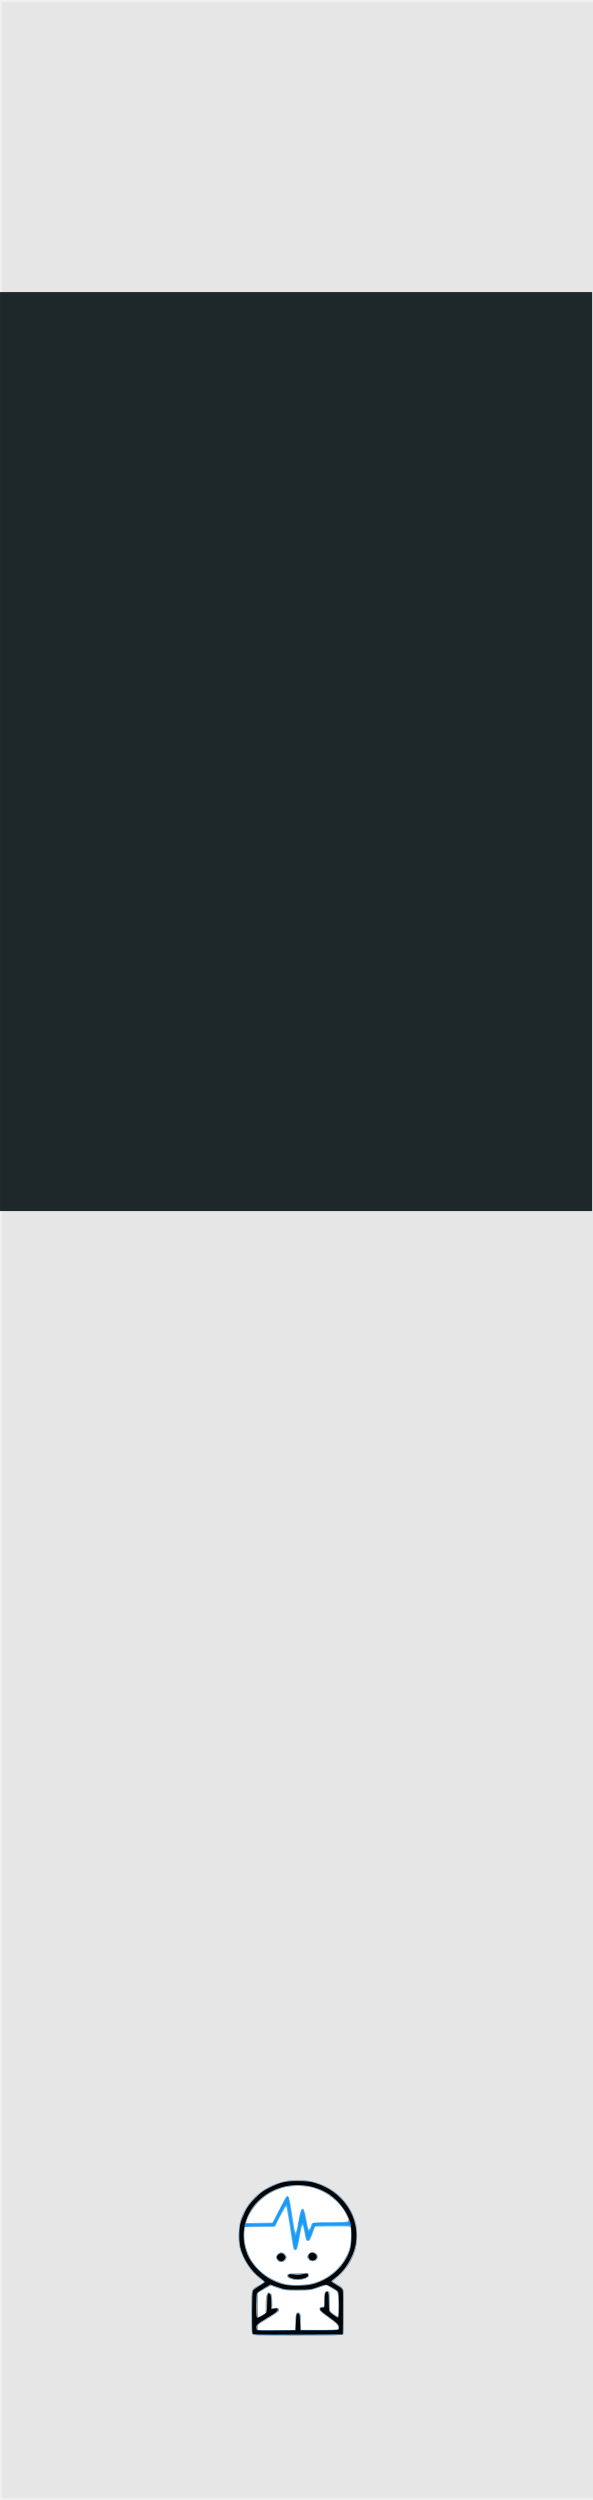
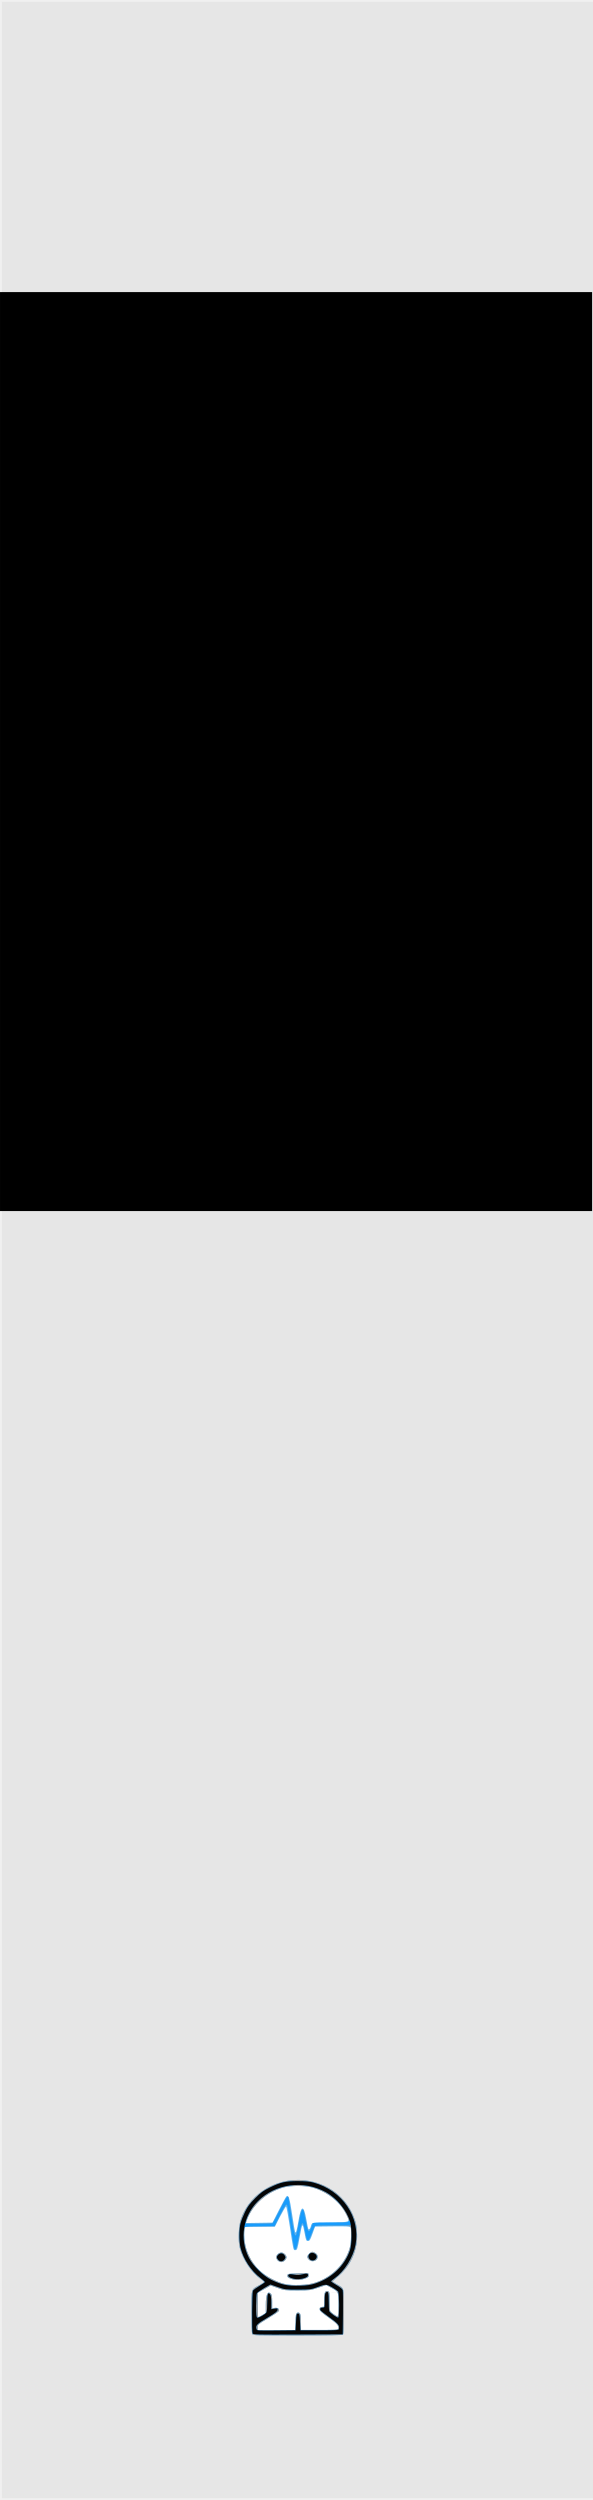
<svg xmlns="http://www.w3.org/2000/svg" width="90" height="380" viewBox="0 0 23.812 100.542" version="1.1" id="svg8630">
  <defs id="defs8624" />
  <g id="layer1" transform="translate(-44.46783,-88.73512)">
    <path id="path33449" d="M 44.541,88.808 H 68.354 V 189.205 H 44.541 Z m 0,0" style="fill:#e6e6e6;fill-opacity:1;fill-rule:nonzero;stroke:none;stroke-width:0.276" />
-     <path id="path38411" d="m 68.28,137.44 h -23.812 V 100.482 h 23.812 z m 0,0" style="fill:#1e282b;fill-opacity:1;fill-rule:nonzero;stroke:none;stroke-width:0.276" />
+     <path id="path38411" d="m 68.28,137.44 h -23.812 V 100.482 h 23.812 z m 0,0" style="fill:#000000;fill-opacity:1;fill-rule:nonzero;stroke:none;stroke-width:0.276" />
    <g transform="matrix(0.3639419,0,0,0.3639419,44.40588,87.36466)" id="layer1-7">
      <rect y="256.127" x="29.52" height="1.654" width="7.276" id="rect823" style="fill:#ffffff;fill-opacity:1;stroke:none;stroke-width:0.711;stroke-miterlimit:4;stroke-dasharray:none;stroke-opacity:1" />
      <rect y="256.573" x="28.644" height="0.512" width="9.08" id="rect821" style="fill:#ffffff;fill-opacity:1;stroke:none;stroke-width:0.177;stroke-miterlimit:4;stroke-dasharray:none;stroke-opacity:1" />
      <ellipse ry="5.87" rx="6.197" cy="250.787" cx="33.068" id="path817" style="fill:#ffffff;fill-opacity:1;stroke:none;stroke-width:0.295;stroke-miterlimit:4;stroke-dasharray:none;stroke-opacity:1" />
      <rect y="257.086" x="28.265" height="4.303" width="9.542" id="rect819" style="fill:#ffffff;fill-opacity:1;stroke:none;stroke-width:0.237;stroke-miterlimit:4;stroke-dasharray:none;stroke-opacity:1" />
      <path style="fill:#54b6fc;stroke-width:0.434" d="m 28.04,261.678 c -0.056,-0.105 -0.091,-1.053 -0.091,-2.469 0,-2.628 -0.065,-2.41 0.869,-2.923 0.298,-0.164 0.542,-0.323 0.542,-0.354 0,-0.031 -0.162,-0.168 -0.361,-0.306 -1.028,-0.712 -2.014,-2.178 -2.339,-3.476 -0.201,-0.804 -0.134,-2.391 0.135,-3.177 1.033,-3.025 4.386,-4.855 7.662,-4.182 2.136,0.439 3.833,1.772 4.691,3.685 0.362,0.807 0.484,1.414 0.482,2.393 -0.004,1.763 -0.804,3.401 -2.222,4.55 -0.255,0.206 -0.463,0.406 -0.463,0.444 0,0.038 0.189,0.176 0.419,0.308 0.881,0.502 0.816,0.261 0.816,3.029 0,1.777 -0.029,2.465 -0.106,2.542 -0.08,0.08 -1.316,0.106 -5.024,0.106 -4.772,0 -4.921,-0.006 -5.009,-0.171 z m 4.778,-1.341 c 0.02,-0.721 0.054,-0.913 0.172,-0.987 0.106,-0.067 0.185,-0.06 0.287,0.024 0.11,0.091 0.14,0.3 0.14,0.987 v 0.871 h 2.031 c 1.726,0 2.039,-0.019 2.082,-0.132 0.119,-0.309 -0.084,-0.549 -1.049,-1.236 -0.807,-0.575 -0.992,-0.748 -0.992,-0.926 0,-0.173 0.051,-0.224 0.243,-0.246 l 0.243,-0.028 v -0.727 c 0,-0.823 0.113,-1.085 0.426,-0.986 0.182,0.058 0.192,0.111 0.193,1.091 6.9e-4,0.567 0.031,1.072 0.066,1.123 0.107,0.154 0.691,0.569 0.801,0.569 0.073,0 0.102,-0.378 0.102,-1.309 0,-1.485 0.045,-1.383 -0.823,-1.868 l -0.514,-0.287 -0.896,0.299 c -0.87,0.29 -0.938,0.299 -2.308,0.299 -1.356,-2.1e-4 -1.442,-0.011 -2.178,-0.274 l -0.766,-0.274 -0.711,0.401 -0.711,0.401 v 1.351 c 0,0.743 0.023,1.351 0.05,1.351 0.028,0 0.226,-0.103 0.441,-0.229 l 0.391,-0.229 0.001,-0.896 c 0.002,-1.148 0.206,-1.601 0.562,-1.246 0.109,0.108 0.143,0.319 0.143,0.88 v 0.738 l 0.291,-0.047 c 0.315,-0.051 0.543,0.116 0.459,0.335 -0.026,0.068 -0.562,0.432 -1.192,0.81 -1.114,0.668 -1.145,0.695 -1.145,0.991 v 0.304 h 2.069 2.069 z m 2.265,-4.357 c 1.82,-0.609 3.301,-2.14 3.754,-3.881 0.142,-0.544 0.182,-2.033 0.061,-2.224 -0.055,-0.086 -0.514,-0.106 -1.993,-0.088 l -1.922,0.024 -0.286,0.794 c -0.25,0.695 -0.312,0.794 -0.495,0.794 -0.194,0 -0.22,-0.059 -0.362,-0.827 -0.233,-1.261 -0.264,-1.241 -0.55,0.35 -0.251,1.396 -0.283,1.491 -0.499,1.491 -0.209,0 -0.198,0.045 -0.591,-2.595 -0.18,-1.209 -0.367,-2.211 -0.415,-2.227 -0.049,-0.016 -0.346,0.477 -0.661,1.095 l -0.573,1.124 -1.65,0.024 -1.65,0.024 -0.06,0.318 c -0.101,0.538 0.021,1.633 0.256,2.31 0.481,1.383 1.462,2.473 2.839,3.154 1.07,0.529 1.688,0.657 2.999,0.618 0.871,-0.027 1.19,-0.075 1.799,-0.279 z m -2.582,-0.346 c -0.501,-0.142 -0.612,-0.231 -0.569,-0.456 0.028,-0.144 0.13,-0.166 0.868,-0.179 0.46,-0.008 0.975,-0.028 1.145,-0.044 0.276,-0.024 0.311,-0.006 0.335,0.202 0.023,0.197 -0.025,0.252 -0.329,0.374 -0.523,0.209 -0.966,0.241 -1.451,0.103 z m -1.642,-2.075 c -0.097,-0.097 -0.176,-0.256 -0.176,-0.353 0,-0.245 0.308,-0.529 0.573,-0.529 0.265,0 0.573,0.285 0.573,0.529 0,0.245 -0.308,0.529 -0.573,0.529 -0.121,0 -0.3,-0.079 -0.397,-0.176 z m 3.44,-0.088 c -0.233,-0.233 -0.223,-0.403 0.04,-0.665 0.244,-0.243 0.33,-0.26 0.605,-0.115 0.242,0.127 0.322,0.246 0.324,0.48 0.003,0.434 -0.637,0.632 -0.969,0.3 z m -1.151,-4.277 c 0.297,-1.786 0.576,-1.832 0.875,-0.145 0.098,0.551 0.197,1.021 0.221,1.045 0.083,0.083 0.212,-0.061 0.273,-0.303 0.117,-0.466 0.107,-0.464 2.177,-0.464 2.189,0 2.147,0.016 1.846,-0.665 -0.655,-1.482 -2.161,-2.712 -3.888,-3.177 -0.774,-0.209 -2.315,-0.214 -3.087,-0.011 -1.863,0.489 -3.434,1.84 -4.062,3.493 l -0.172,0.453 1.478,-0.024 1.478,-0.024 0.706,-1.385 c 0.388,-0.762 0.755,-1.435 0.816,-1.496 0.245,-0.245 0.364,0.125 0.643,1.997 0.152,1.018 0.297,1.885 0.322,1.926 0.103,0.166 0.193,-0.126 0.374,-1.219 z" id="path4012-1" />
      <path style="fill:#a0a0a0;stroke-width:0.434" d="m 28.04,261.678 c -0.056,-0.105 -0.091,-1.053 -0.091,-2.469 0,-2.628 -0.065,-2.41 0.869,-2.923 0.298,-0.164 0.542,-0.323 0.542,-0.354 0,-0.031 -0.162,-0.168 -0.361,-0.306 -1.028,-0.712 -2.014,-2.178 -2.339,-3.476 -0.201,-0.804 -0.134,-2.391 0.135,-3.177 1.033,-3.025 4.386,-4.855 7.662,-4.182 2.136,0.439 3.833,1.772 4.691,3.685 0.362,0.807 0.484,1.414 0.482,2.393 -0.004,1.763 -0.804,3.401 -2.222,4.55 -0.255,0.206 -0.463,0.406 -0.463,0.444 0,0.038 0.189,0.176 0.419,0.308 0.881,0.502 0.816,0.261 0.816,3.029 0,1.777 -0.029,2.465 -0.106,2.542 -0.08,0.08 -1.316,0.106 -5.024,0.106 -4.772,0 -4.921,-0.006 -5.009,-0.171 z m 4.778,-1.341 c 0.02,-0.721 0.054,-0.913 0.172,-0.987 0.106,-0.067 0.185,-0.06 0.287,0.024 0.11,0.091 0.14,0.3 0.14,0.987 v 0.871 h 2.031 c 1.726,0 2.039,-0.019 2.082,-0.132 0.119,-0.309 -0.084,-0.549 -1.049,-1.236 -0.807,-0.575 -0.992,-0.748 -0.992,-0.926 0,-0.173 0.051,-0.224 0.243,-0.246 l 0.243,-0.028 v -0.727 c 0,-0.823 0.113,-1.085 0.426,-0.986 0.182,0.058 0.192,0.111 0.193,1.091 6.9e-4,0.567 0.031,1.072 0.066,1.123 0.107,0.154 0.691,0.569 0.801,0.569 0.073,0 0.102,-0.378 0.102,-1.309 0,-1.485 0.045,-1.383 -0.823,-1.868 l -0.514,-0.287 -0.896,0.299 c -0.87,0.29 -0.938,0.299 -2.308,0.299 -1.356,-2.1e-4 -1.442,-0.011 -2.178,-0.274 l -0.766,-0.274 -0.711,0.401 -0.711,0.401 v 1.351 c 0,0.743 0.023,1.351 0.05,1.351 0.028,0 0.226,-0.103 0.441,-0.229 l 0.391,-0.229 0.001,-0.896 c 0.002,-1.148 0.206,-1.601 0.562,-1.246 0.109,0.108 0.143,0.319 0.143,0.88 v 0.738 l 0.291,-0.047 c 0.315,-0.051 0.543,0.116 0.459,0.335 -0.026,0.068 -0.562,0.432 -1.192,0.81 -1.114,0.668 -1.145,0.695 -1.145,0.991 v 0.304 h 2.069 2.069 z m 2.265,-4.357 c 1.404,-0.47 2.641,-1.501 3.294,-2.744 0.429,-0.817 0.595,-1.49 0.594,-2.407 -0.002,-1.268 0.206,-1.15 -2.032,-1.15 -1.443,0 -1.943,0.028 -1.996,0.11 -0.039,0.061 -0.191,0.427 -0.338,0.815 -0.382,1.01 -0.497,0.979 -0.708,-0.195 -0.249,-1.385 -0.37,-1.312 -0.675,0.409 -0.236,1.333 -0.338,1.629 -0.503,1.458 -0.044,-0.046 -0.224,-1.076 -0.399,-2.289 -0.378,-2.616 -0.375,-2.602 -0.516,-2.602 -0.061,0 -0.377,0.536 -0.703,1.191 l -0.593,1.191 h -1.627 -1.627 l -0.061,0.409 c -0.234,1.56 0.483,3.428 1.762,4.586 0.633,0.573 1.869,1.215 2.698,1.401 0.934,0.209 2.512,0.125 3.431,-0.182 z m -2.582,-0.346 c -0.501,-0.142 -0.612,-0.231 -0.569,-0.456 0.028,-0.144 0.13,-0.166 0.868,-0.179 0.46,-0.008 0.975,-0.028 1.145,-0.044 0.276,-0.024 0.311,-0.006 0.335,0.202 0.023,0.197 -0.025,0.252 -0.329,0.374 -0.523,0.209 -0.966,0.241 -1.451,0.103 z m -1.642,-2.075 c -0.097,-0.097 -0.176,-0.256 -0.176,-0.353 0,-0.245 0.308,-0.529 0.573,-0.529 0.265,0 0.573,0.285 0.573,0.529 0,0.245 -0.308,0.529 -0.573,0.529 -0.121,0 -0.3,-0.079 -0.397,-0.176 z m 3.44,-0.088 c -0.233,-0.233 -0.223,-0.403 0.04,-0.665 0.244,-0.243 0.33,-0.26 0.605,-0.115 0.242,0.127 0.322,0.246 0.324,0.48 0.003,0.434 -0.637,0.632 -0.969,0.3 z m -1.098,-4.102 c 0.212,-1.21 0.334,-1.553 0.495,-1.384 0.033,0.034 0.152,0.578 0.265,1.209 0.233,1.298 0.344,1.421 0.618,0.684 l 0.173,-0.463 h 1.973 c 1.085,0 1.992,-0.032 2.016,-0.07 0.08,-0.13 -0.357,-1.059 -0.774,-1.642 -0.728,-1.02 -1.982,-1.859 -3.316,-2.219 -0.774,-0.209 -2.315,-0.214 -3.087,-0.011 -1.085,0.285 -1.999,0.809 -2.786,1.596 -0.677,0.678 -1.199,1.509 -1.403,2.235 l -0.056,0.199 1.439,-9.8e-4 c 0.791,-6.2e-4 1.484,-0.031 1.539,-0.066 0.055,-0.035 0.422,-0.71 0.816,-1.498 0.672,-1.345 0.811,-1.547 0.929,-1.356 0.026,0.043 0.17,0.925 0.319,1.962 0.278,1.931 0.382,2.372 0.527,2.228 0.045,-0.045 0.185,-0.675 0.312,-1.402 z" id="path4010-0" />
      <path style="fill:#179cfd;stroke-width:0.434" d="m 28.084,261.621 c -0.093,-0.243 -0.061,-4.534 0.036,-4.715 0.049,-0.092 0.367,-0.329 0.706,-0.527 0.339,-0.198 0.616,-0.396 0.616,-0.441 0,-0.045 -0.225,-0.251 -0.501,-0.459 -1.007,-0.76 -1.863,-2.054 -2.183,-3.301 -0.176,-0.689 -0.179,-2.04 -0.005,-2.725 0.073,-0.289 0.298,-0.863 0.5,-1.275 0.293,-0.599 0.519,-0.902 1.124,-1.507 0.628,-0.628 0.899,-0.827 1.594,-1.168 1.207,-0.593 1.759,-0.719 3.131,-0.714 0.807,0.002 1.312,0.05 1.705,0.157 3.201,0.88 5.195,3.814 4.654,6.848 -0.248,1.393 -1.242,2.983 -2.337,3.742 -0.199,0.138 -0.361,0.283 -0.361,0.323 0,0.04 0.277,0.234 0.617,0.432 0.393,0.23 0.634,0.431 0.664,0.555 0.026,0.107 0.036,1.247 0.023,2.532 l -0.025,2.337 -4.951,0.022 c -4.458,0.021 -4.956,0.008 -5.005,-0.117 z m 4.797,-1.272 c 0.041,-0.853 0.058,-0.926 0.22,-0.926 0.162,0 0.18,0.073 0.22,0.926 l 0.044,0.926 h 2.115 c 1.979,0 2.117,-0.011 2.146,-0.161 0.074,-0.385 -0.088,-0.582 -1.039,-1.263 -0.532,-0.381 -0.989,-0.746 -1.015,-0.811 -0.071,-0.177 0.026,-0.279 0.267,-0.279 0.212,0 0.215,-0.011 0.215,-0.783 0,-0.578 0.034,-0.811 0.128,-0.89 0.248,-0.205 0.313,-0.006 0.313,0.965 0,0.527 0.024,1.02 0.053,1.096 0.076,0.197 0.896,0.781 1.003,0.715 0.137,-0.085 0.118,-2.71 -0.02,-2.883 -0.061,-0.076 -0.366,-0.285 -0.679,-0.465 -0.638,-0.367 -0.665,-0.367 -1.68,0.011 -0.62,0.23 -0.749,0.246 -2.073,0.248 -1.368,0.002 -1.436,-0.006 -2.23,-0.283 l -0.819,-0.286 -0.707,0.411 c -0.389,0.226 -0.745,0.481 -0.791,0.567 -0.046,0.086 -0.083,0.715 -0.083,1.399 0,0.998 0.025,1.253 0.126,1.292 0.157,0.06 0.906,-0.369 1.022,-0.587 0.047,-0.088 0.086,-0.578 0.086,-1.088 0,-0.958 0.09,-1.207 0.322,-0.89 0.077,0.105 0.119,0.42 0.119,0.896 v 0.734 l 0.361,-0.058 c 0.341,-0.055 0.359,-0.047 0.331,0.15 -0.023,0.161 -0.281,0.355 -1.149,0.866 -1.146,0.674 -1.302,0.842 -1.171,1.254 0.052,0.163 0.145,0.169 2.186,0.147 l 2.132,-0.024 z m 2.161,-4.262 c 1.77,-0.58 3.168,-1.903 3.761,-3.559 0.192,-0.537 0.328,-2.182 0.217,-2.624 l -0.057,-0.226 h -1.977 c -1.485,0 -1.995,0.027 -2.049,0.11 -0.039,0.06 -0.191,0.427 -0.338,0.815 -0.382,1.01 -0.497,0.979 -0.708,-0.195 -0.249,-1.385 -0.37,-1.312 -0.675,0.409 -0.236,1.333 -0.338,1.629 -0.503,1.458 -0.044,-0.046 -0.224,-1.076 -0.399,-2.289 -0.378,-2.616 -0.375,-2.602 -0.516,-2.602 -0.061,0 -0.377,0.536 -0.703,1.191 l -0.593,1.191 h -1.629 c -1.902,0 -1.811,-0.05 -1.811,0.994 0,0.804 0.255,1.837 0.633,2.561 0.424,0.814 1.61,1.96 2.461,2.378 1.097,0.54 1.794,0.687 3.08,0.65 0.893,-0.024 1.237,-0.075 1.808,-0.262 z m -2.425,-0.514 c -0.479,-0.107 -0.704,-0.288 -0.55,-0.441 0.076,-0.077 0.232,-0.081 0.586,-0.016 0.357,0.065 0.6,0.057 0.936,-0.029 0.482,-0.123 0.615,-0.099 0.615,0.114 0,0.289 -0.958,0.514 -1.587,0.373 z m -1.706,-2.087 c -0.19,-0.21 -0.185,-0.394 0.015,-0.575 0.233,-0.211 0.518,-0.18 0.685,0.074 0.134,0.204 0.134,0.237 0,0.441 -0.172,0.262 -0.492,0.289 -0.7,0.059 z m 3.422,-0.141 c -0.271,-0.414 0.199,-0.82 0.626,-0.54 0.247,0.162 0.279,0.415 0.078,0.616 -0.208,0.208 -0.541,0.172 -0.703,-0.076 z m -1.138,-3.976 c 0.212,-1.21 0.334,-1.553 0.495,-1.384 0.033,0.034 0.152,0.578 0.265,1.209 0.233,1.298 0.344,1.421 0.618,0.685 l 0.172,-0.461 2.001,-0.024 c 2.353,-0.028 2.281,0.016 1.724,-1.058 -0.43,-0.828 -1.435,-1.853 -2.28,-2.322 -3.036,-1.688 -6.967,-0.617 -8.491,2.311 -0.206,0.395 -0.374,0.822 -0.374,0.948 v 0.229 l 1.433,-9.7e-4 c 0.788,-6e-4 1.478,-0.031 1.533,-0.066 0.055,-0.035 0.422,-0.71 0.816,-1.498 0.672,-1.344 0.811,-1.547 0.929,-1.356 0.026,0.043 0.17,0.925 0.319,1.962 0.278,1.931 0.382,2.372 0.527,2.228 0.045,-0.045 0.185,-0.675 0.312,-1.402 z" id="path4008-6" />
      <path style="fill:#050505;fill-opacity:1;stroke-width:0.434" d="m 28.084,261.621 c -0.093,-0.243 -0.061,-4.534 0.036,-4.715 0.049,-0.092 0.367,-0.329 0.706,-0.527 0.339,-0.198 0.616,-0.396 0.616,-0.441 0,-0.045 -0.225,-0.251 -0.501,-0.459 -1.007,-0.76 -1.863,-2.054 -2.183,-3.301 -0.176,-0.689 -0.179,-2.04 -0.005,-2.725 0.073,-0.289 0.298,-0.863 0.5,-1.275 0.293,-0.599 0.519,-0.902 1.124,-1.507 0.628,-0.628 0.899,-0.827 1.594,-1.168 1.207,-0.593 1.759,-0.719 3.131,-0.714 0.807,0.002 1.312,0.05 1.705,0.157 3.201,0.88 5.195,3.814 4.654,6.848 -0.248,1.393 -1.242,2.983 -2.337,3.742 -0.199,0.138 -0.361,0.283 -0.361,0.323 0,0.04 0.277,0.234 0.617,0.432 0.393,0.23 0.634,0.431 0.664,0.555 0.026,0.107 0.036,1.247 0.023,2.532 l -0.025,2.337 -4.951,0.022 c -4.458,0.021 -4.956,0.008 -5.005,-0.117 z m 4.797,-1.272 c 0.041,-0.853 0.058,-0.926 0.22,-0.926 0.162,0 0.18,0.073 0.22,0.926 l 0.044,0.926 h 2.115 c 1.979,0 2.117,-0.011 2.146,-0.161 0.074,-0.385 -0.088,-0.582 -1.039,-1.263 -0.532,-0.381 -0.989,-0.746 -1.015,-0.811 -0.071,-0.177 0.026,-0.279 0.267,-0.279 0.212,0 0.215,-0.011 0.215,-0.783 0,-0.578 0.034,-0.811 0.128,-0.89 0.248,-0.205 0.313,-0.006 0.313,0.965 0,0.527 0.024,1.02 0.053,1.096 0.076,0.197 0.896,0.781 1.003,0.715 0.137,-0.085 0.118,-2.71 -0.02,-2.883 -0.061,-0.076 -0.366,-0.285 -0.679,-0.465 -0.638,-0.367 -0.665,-0.367 -1.68,0.011 -0.62,0.23 -0.749,0.246 -2.073,0.248 -1.368,0.002 -1.436,-0.006 -2.23,-0.283 l -0.819,-0.286 -0.707,0.411 c -0.389,0.226 -0.745,0.481 -0.791,0.567 -0.046,0.086 -0.083,0.715 -0.083,1.399 0,0.998 0.025,1.253 0.126,1.292 0.157,0.06 0.906,-0.369 1.022,-0.587 0.047,-0.088 0.086,-0.578 0.086,-1.088 0,-0.958 0.09,-1.207 0.322,-0.89 0.077,0.105 0.119,0.42 0.119,0.896 v 0.734 l 0.361,-0.058 c 0.341,-0.055 0.359,-0.047 0.331,0.15 -0.023,0.161 -0.281,0.355 -1.149,0.866 -1.146,0.674 -1.302,0.842 -1.171,1.254 0.052,0.163 0.145,0.169 2.186,0.147 l 2.132,-0.024 z m 2.161,-4.262 c 1.798,-0.589 3.232,-1.974 3.805,-3.675 0.213,-0.633 0.222,-2.367 0.016,-3.1 -0.357,-1.268 -1.453,-2.621 -2.673,-3.299 -2.478,-1.377 -5.597,-0.959 -7.542,1.011 -1.634,1.655 -2.028,4.114 -0.994,6.203 0.444,0.898 1.577,2.017 2.501,2.471 1.097,0.54 1.794,0.687 3.08,0.65 0.893,-0.024 1.237,-0.076 1.808,-0.262 z m -2.425,-0.514 c -0.479,-0.107 -0.704,-0.288 -0.55,-0.441 0.076,-0.077 0.232,-0.081 0.586,-0.016 0.357,0.065 0.6,0.057 0.936,-0.029 0.482,-0.123 0.615,-0.099 0.615,0.114 0,0.289 -0.958,0.514 -1.587,0.373 z m -1.706,-2.087 c -0.19,-0.21 -0.185,-0.394 0.015,-0.575 0.233,-0.211 0.518,-0.18 0.685,0.074 0.134,0.204 0.134,0.237 0,0.441 -0.172,0.262 -0.492,0.289 -0.7,0.059 z m 3.422,-0.141 c -0.271,-0.414 0.199,-0.82 0.626,-0.54 0.247,0.162 0.279,0.415 0.078,0.616 -0.208,0.208 -0.541,0.172 -0.703,-0.076 z" id="path4006-0" />
    </g>
  </g>
</svg>
